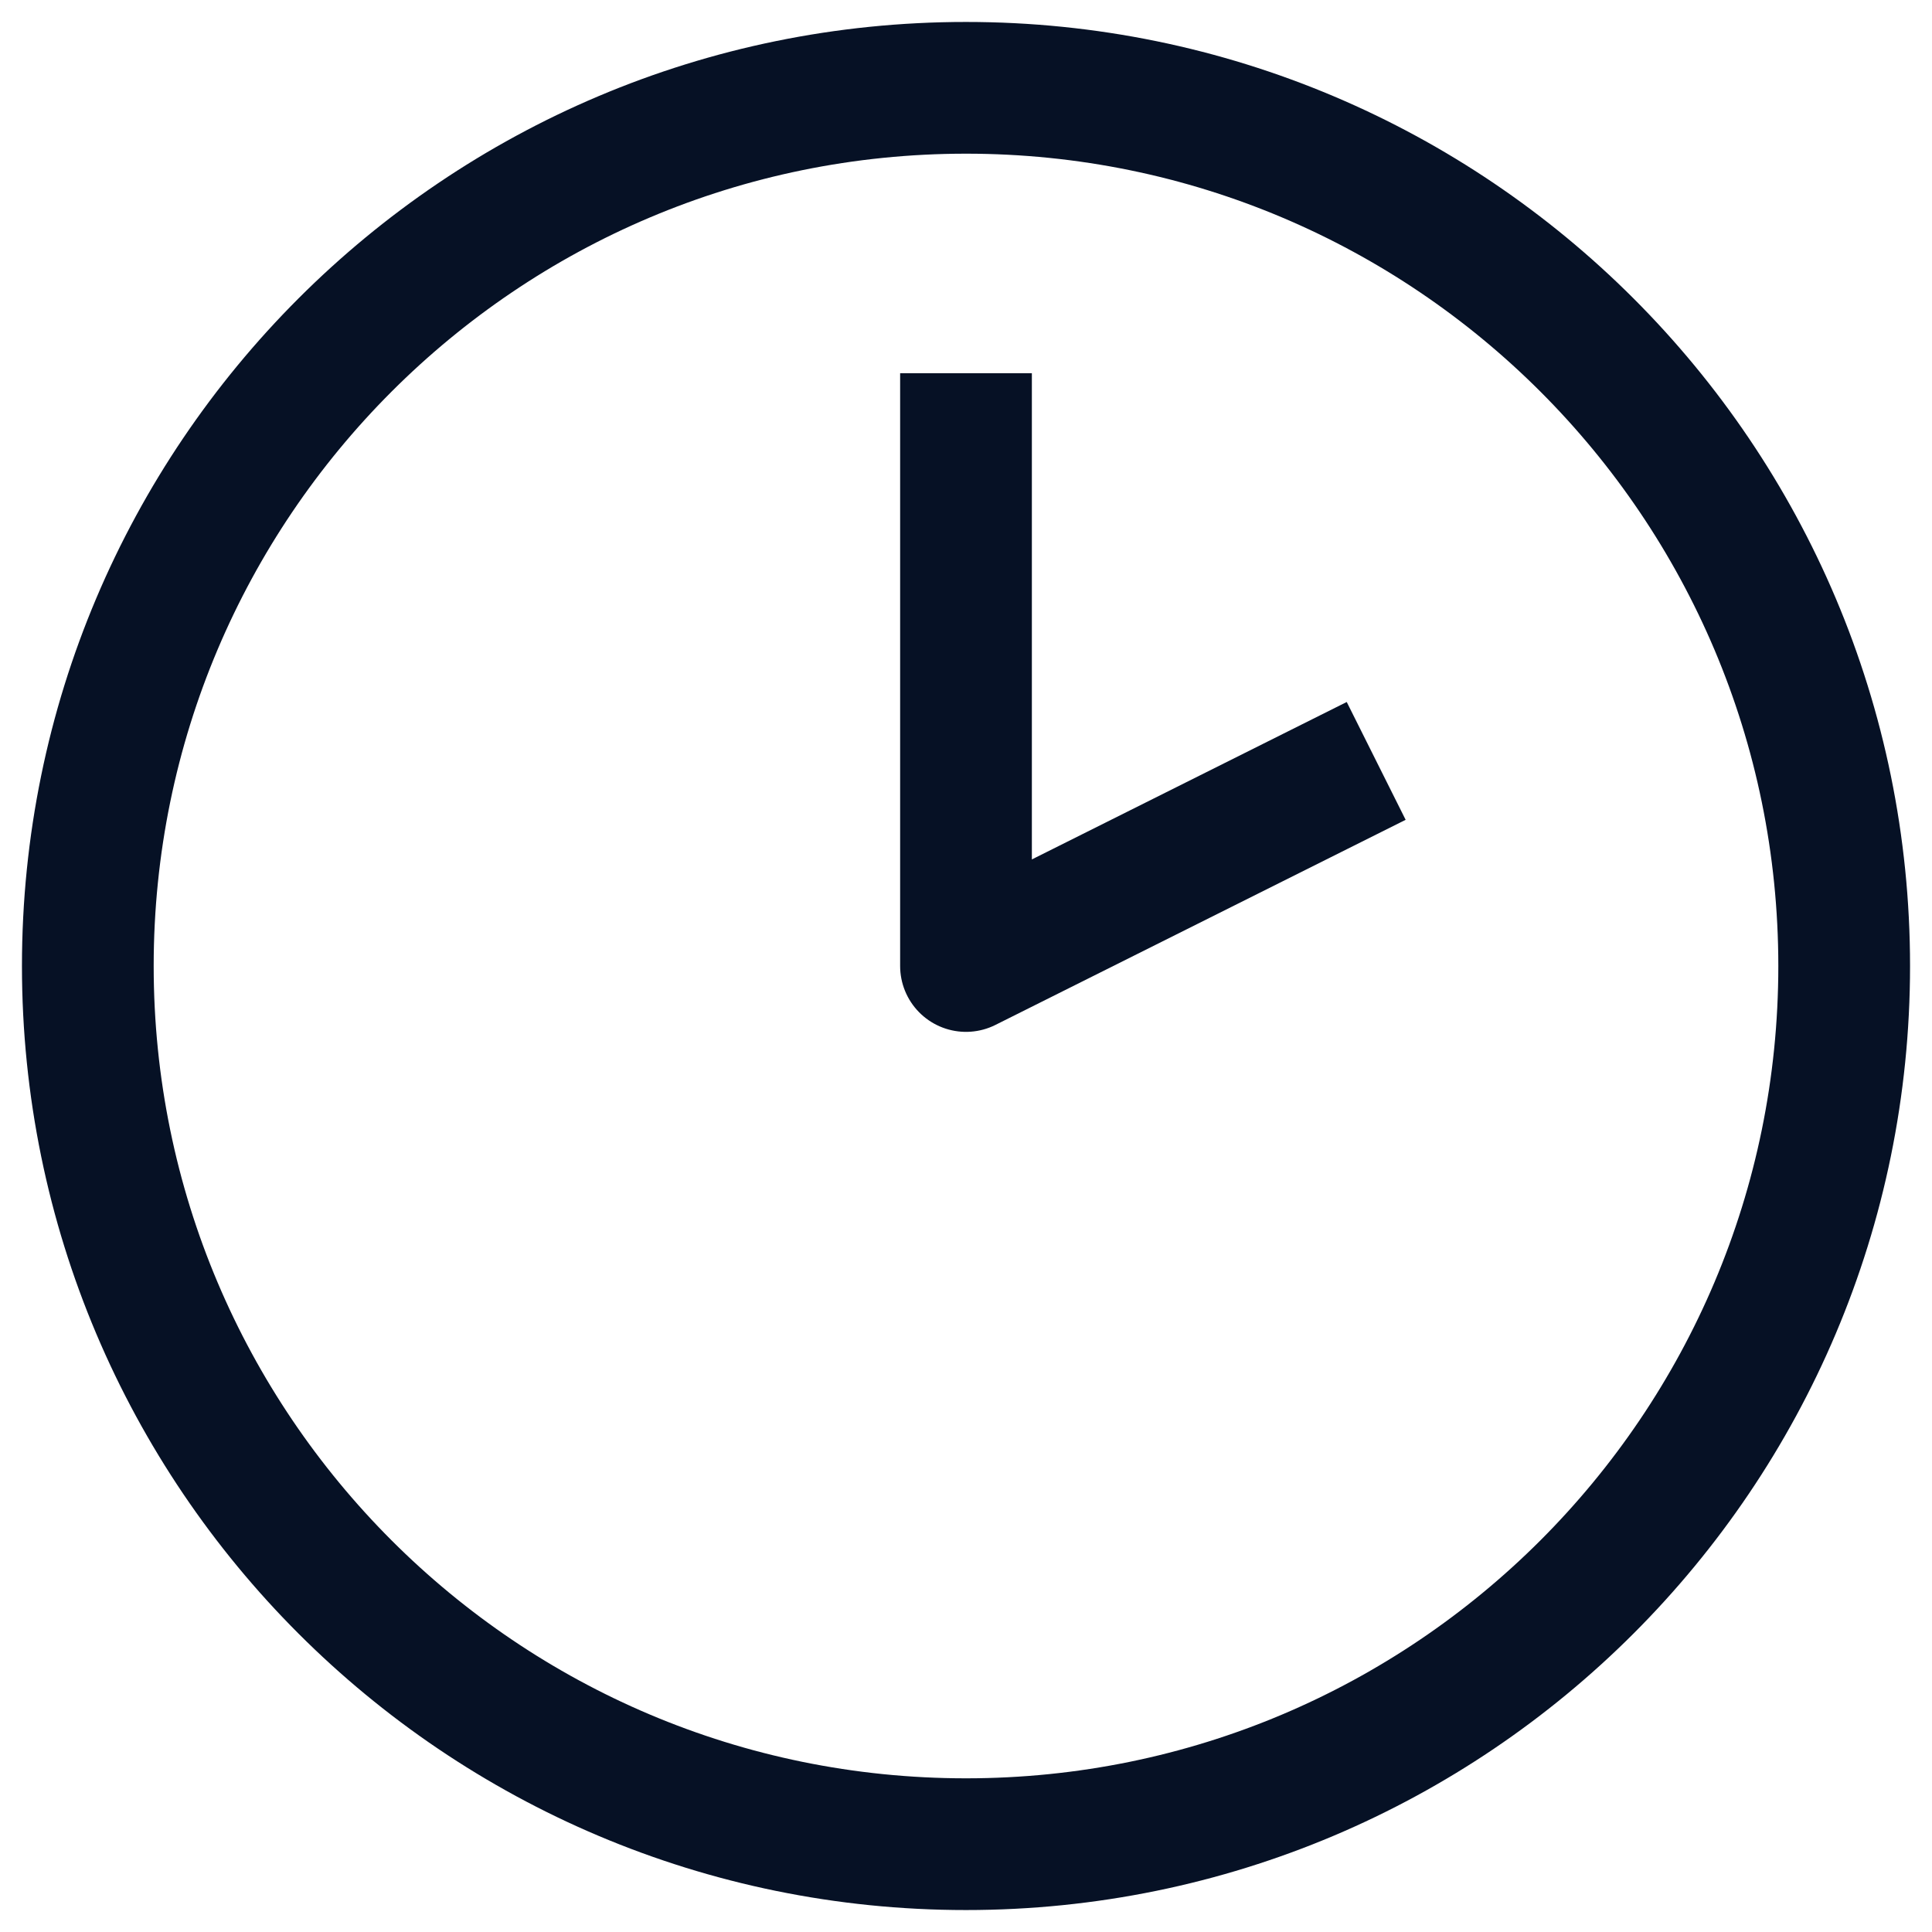
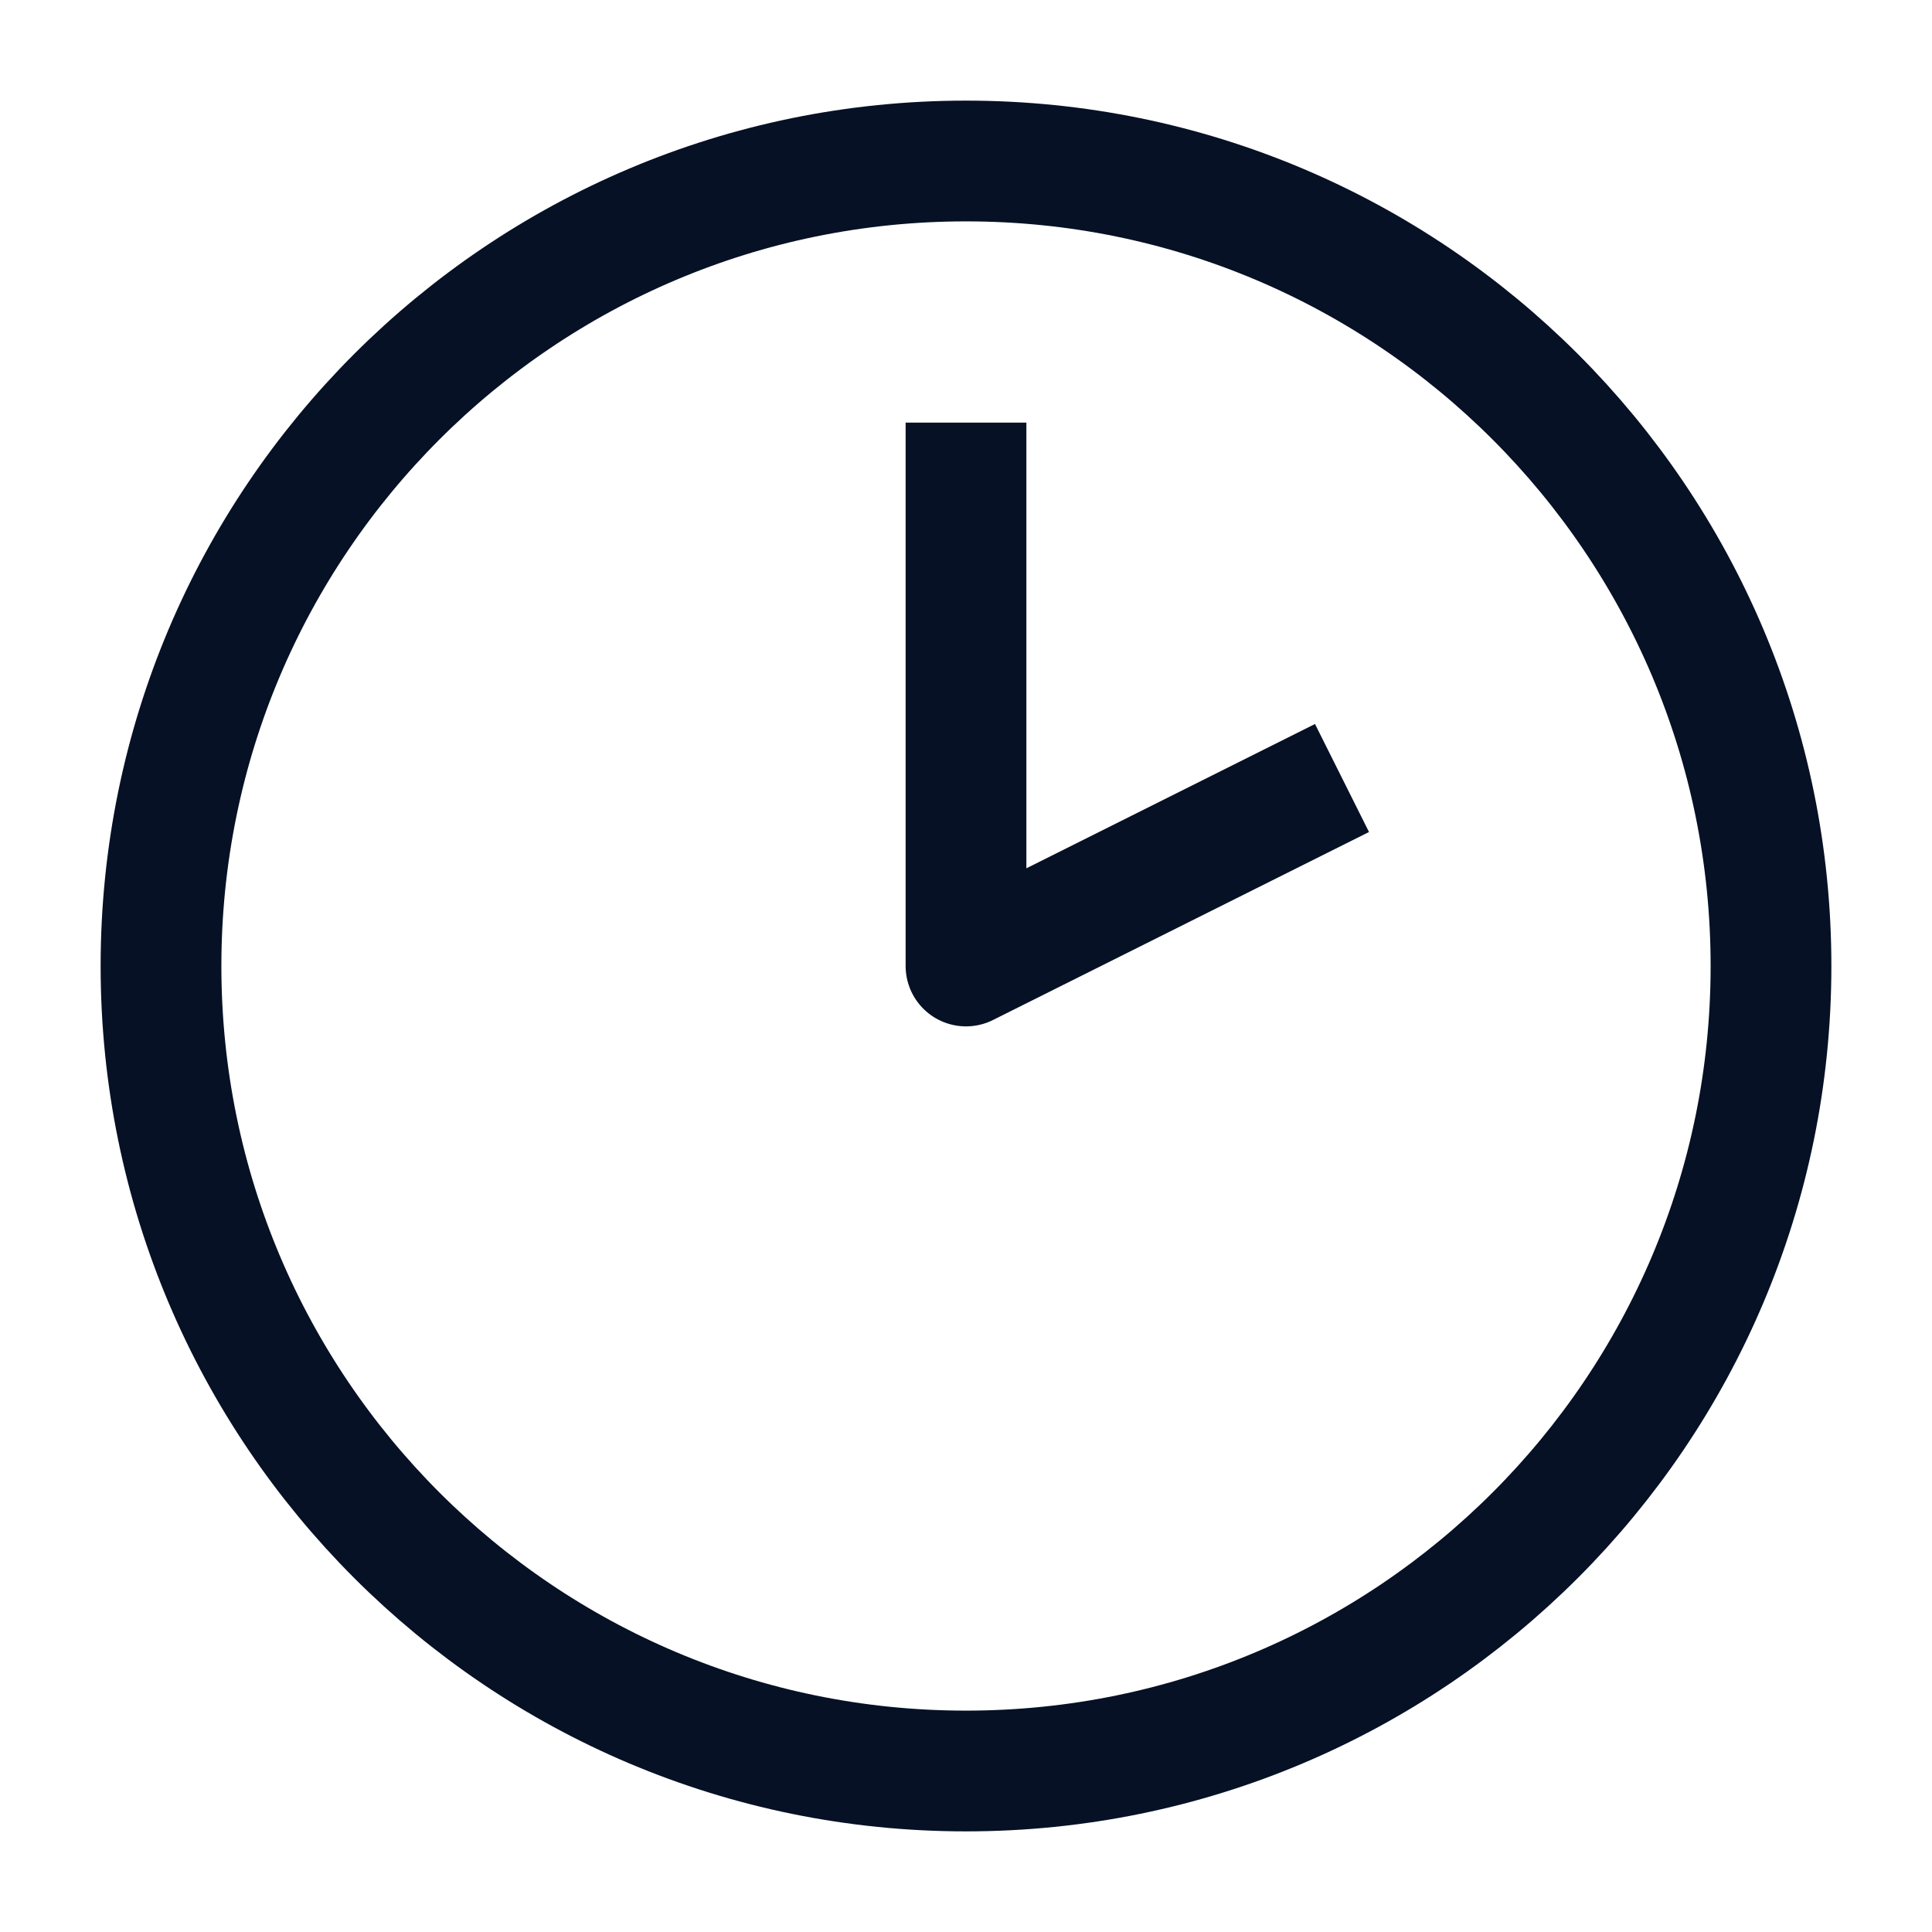
- <svg xmlns="http://www.w3.org/2000/svg" width="22" height="22" viewBox="0 0 22 22" fill="none">
-   <path d="M11 5V11L15 9M21 11C21 16.523 16.523 21 11 21C5.477 21 1 16.523 1 11C1 5.477 5.477 1 11 1C16.523 1 21 5.477 21 11Z" stroke="#061125" stroke-width="1.5" stroke-linecap="square" stroke-linejoin="round" />
+ <svg xmlns="http://www.w3.org/2000/svg" width="24" height="24" viewBox="0 0 24 24" fill="none">
+   <path d="M12 6V12L16 10M22 12C22 17.523 17.523 22 12 22C6.477 22 2 17.523 2 12C2 6.477 6.477 2 12 2C17.523 2 22 6.477 22 12Z" stroke="#061125" stroke-width="1.5" stroke-linecap="square" stroke-linejoin="round" />
</svg>
